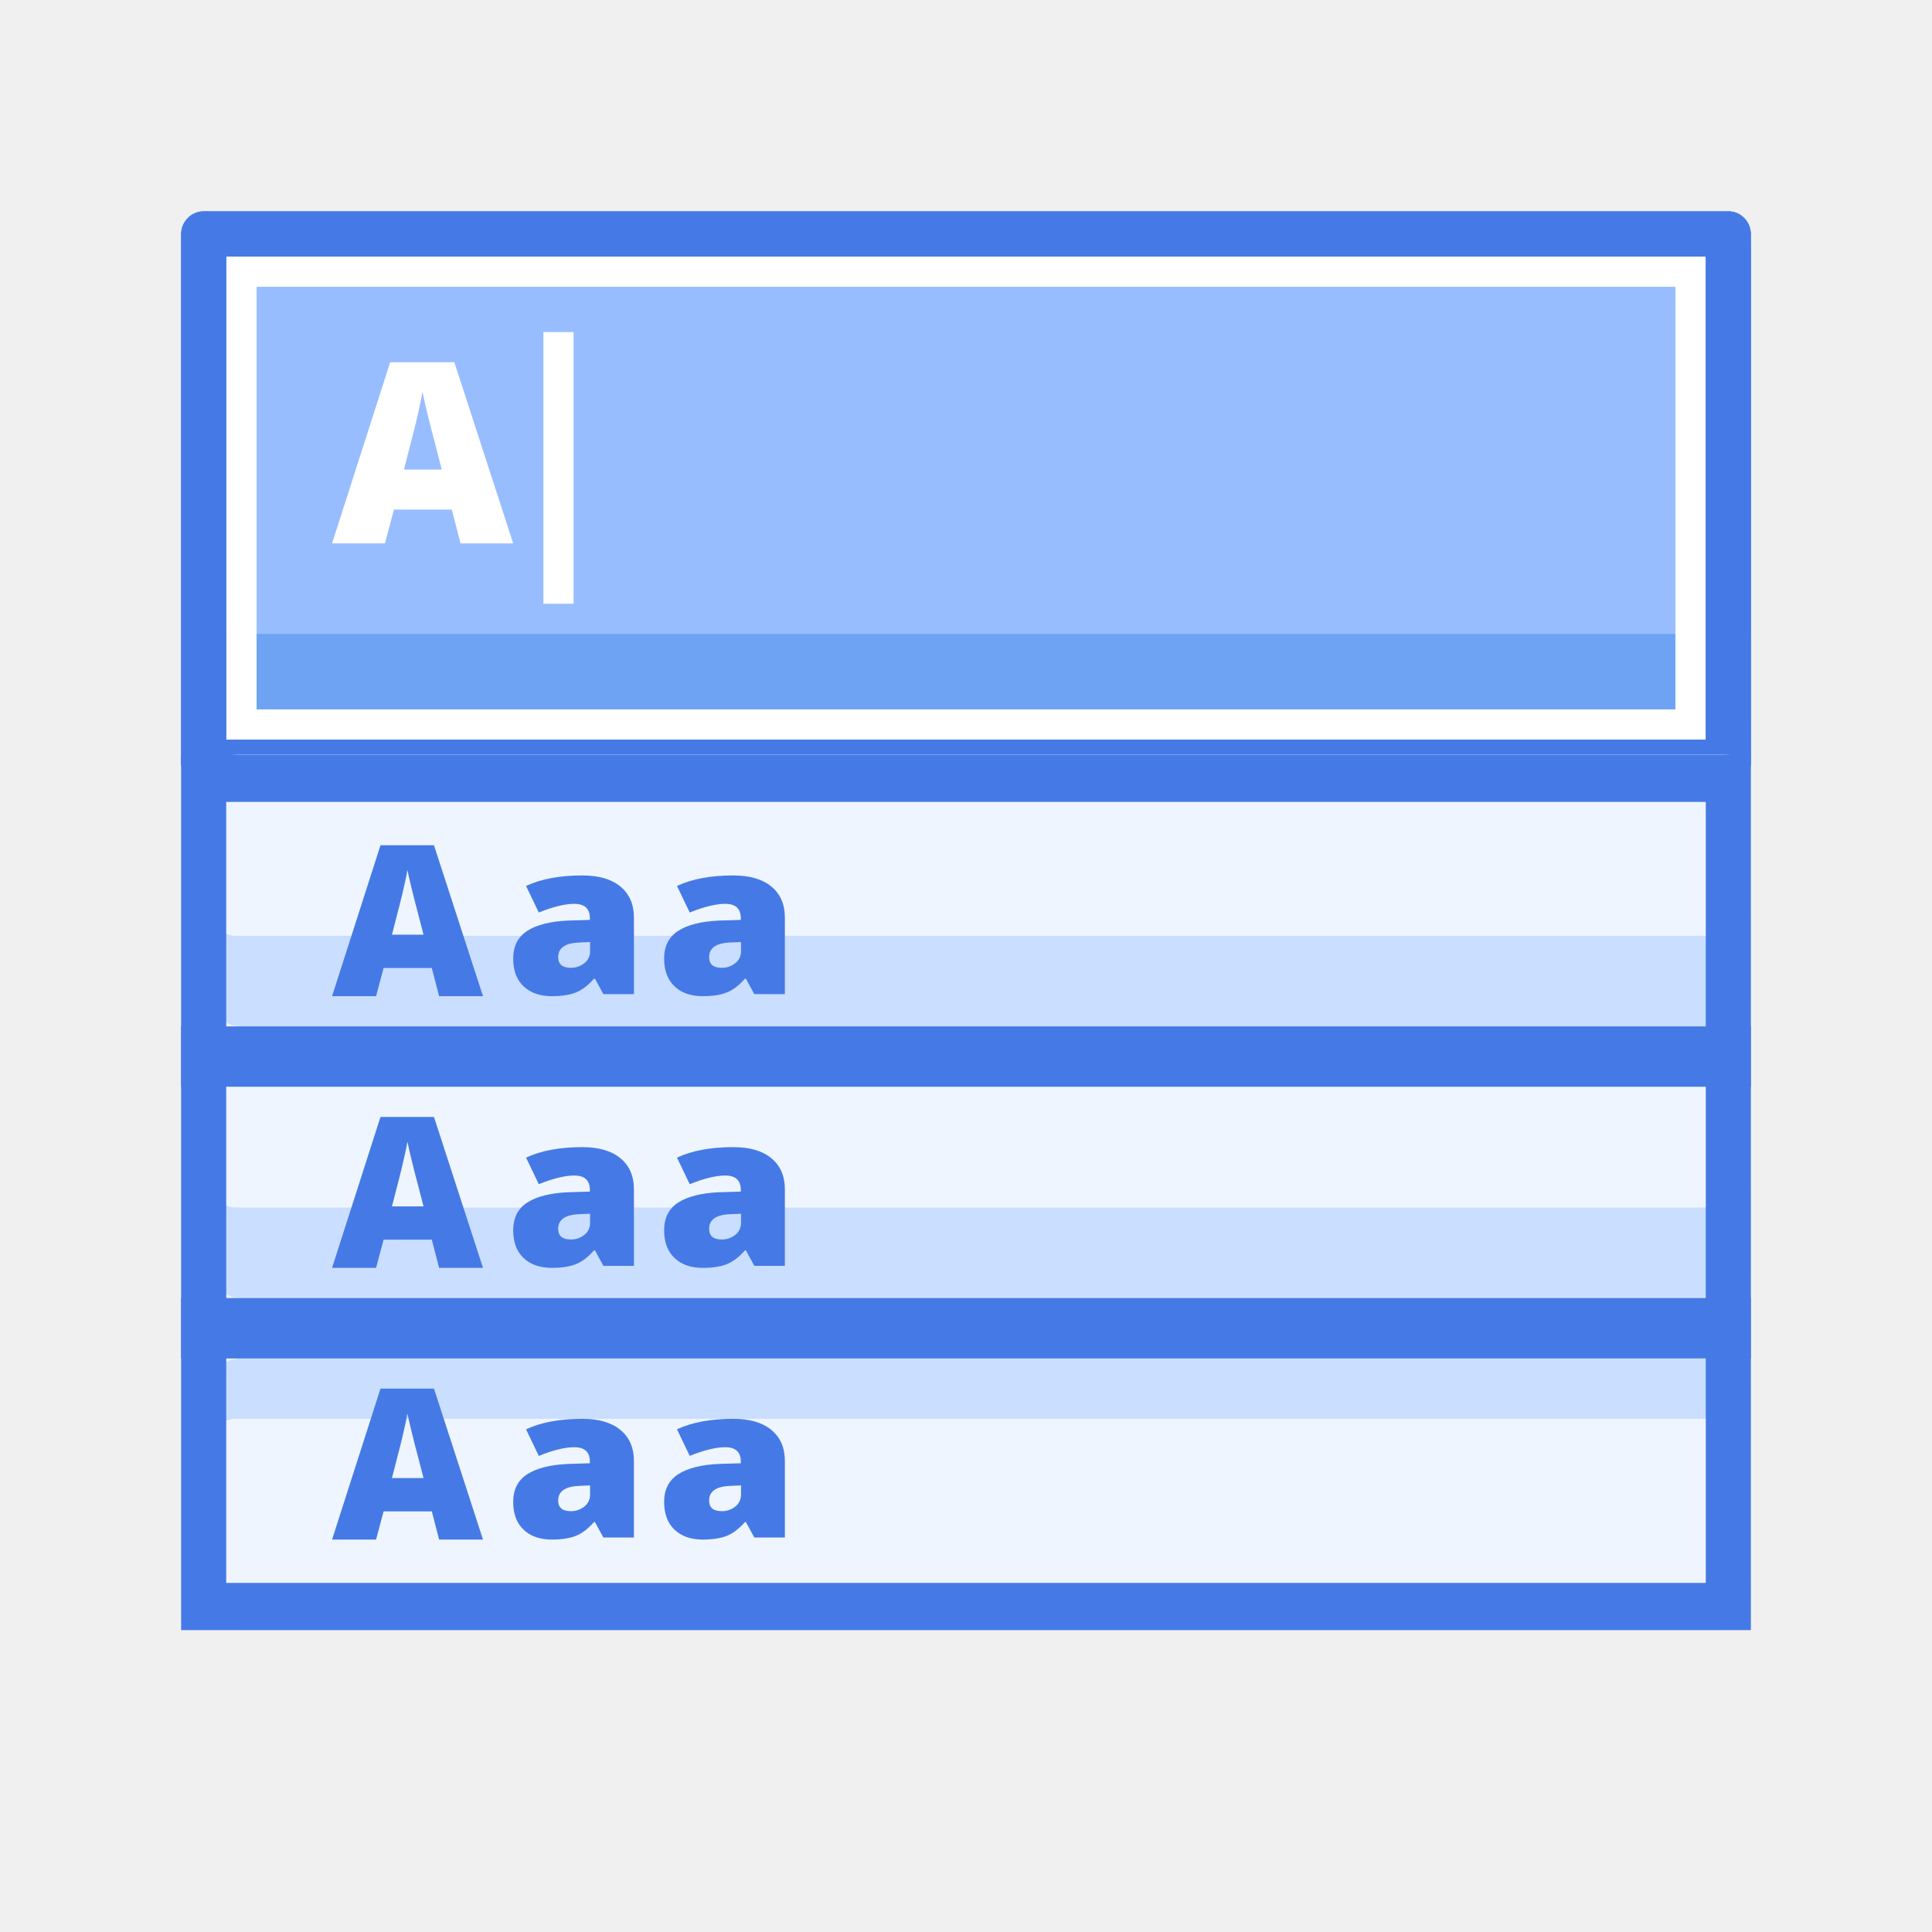
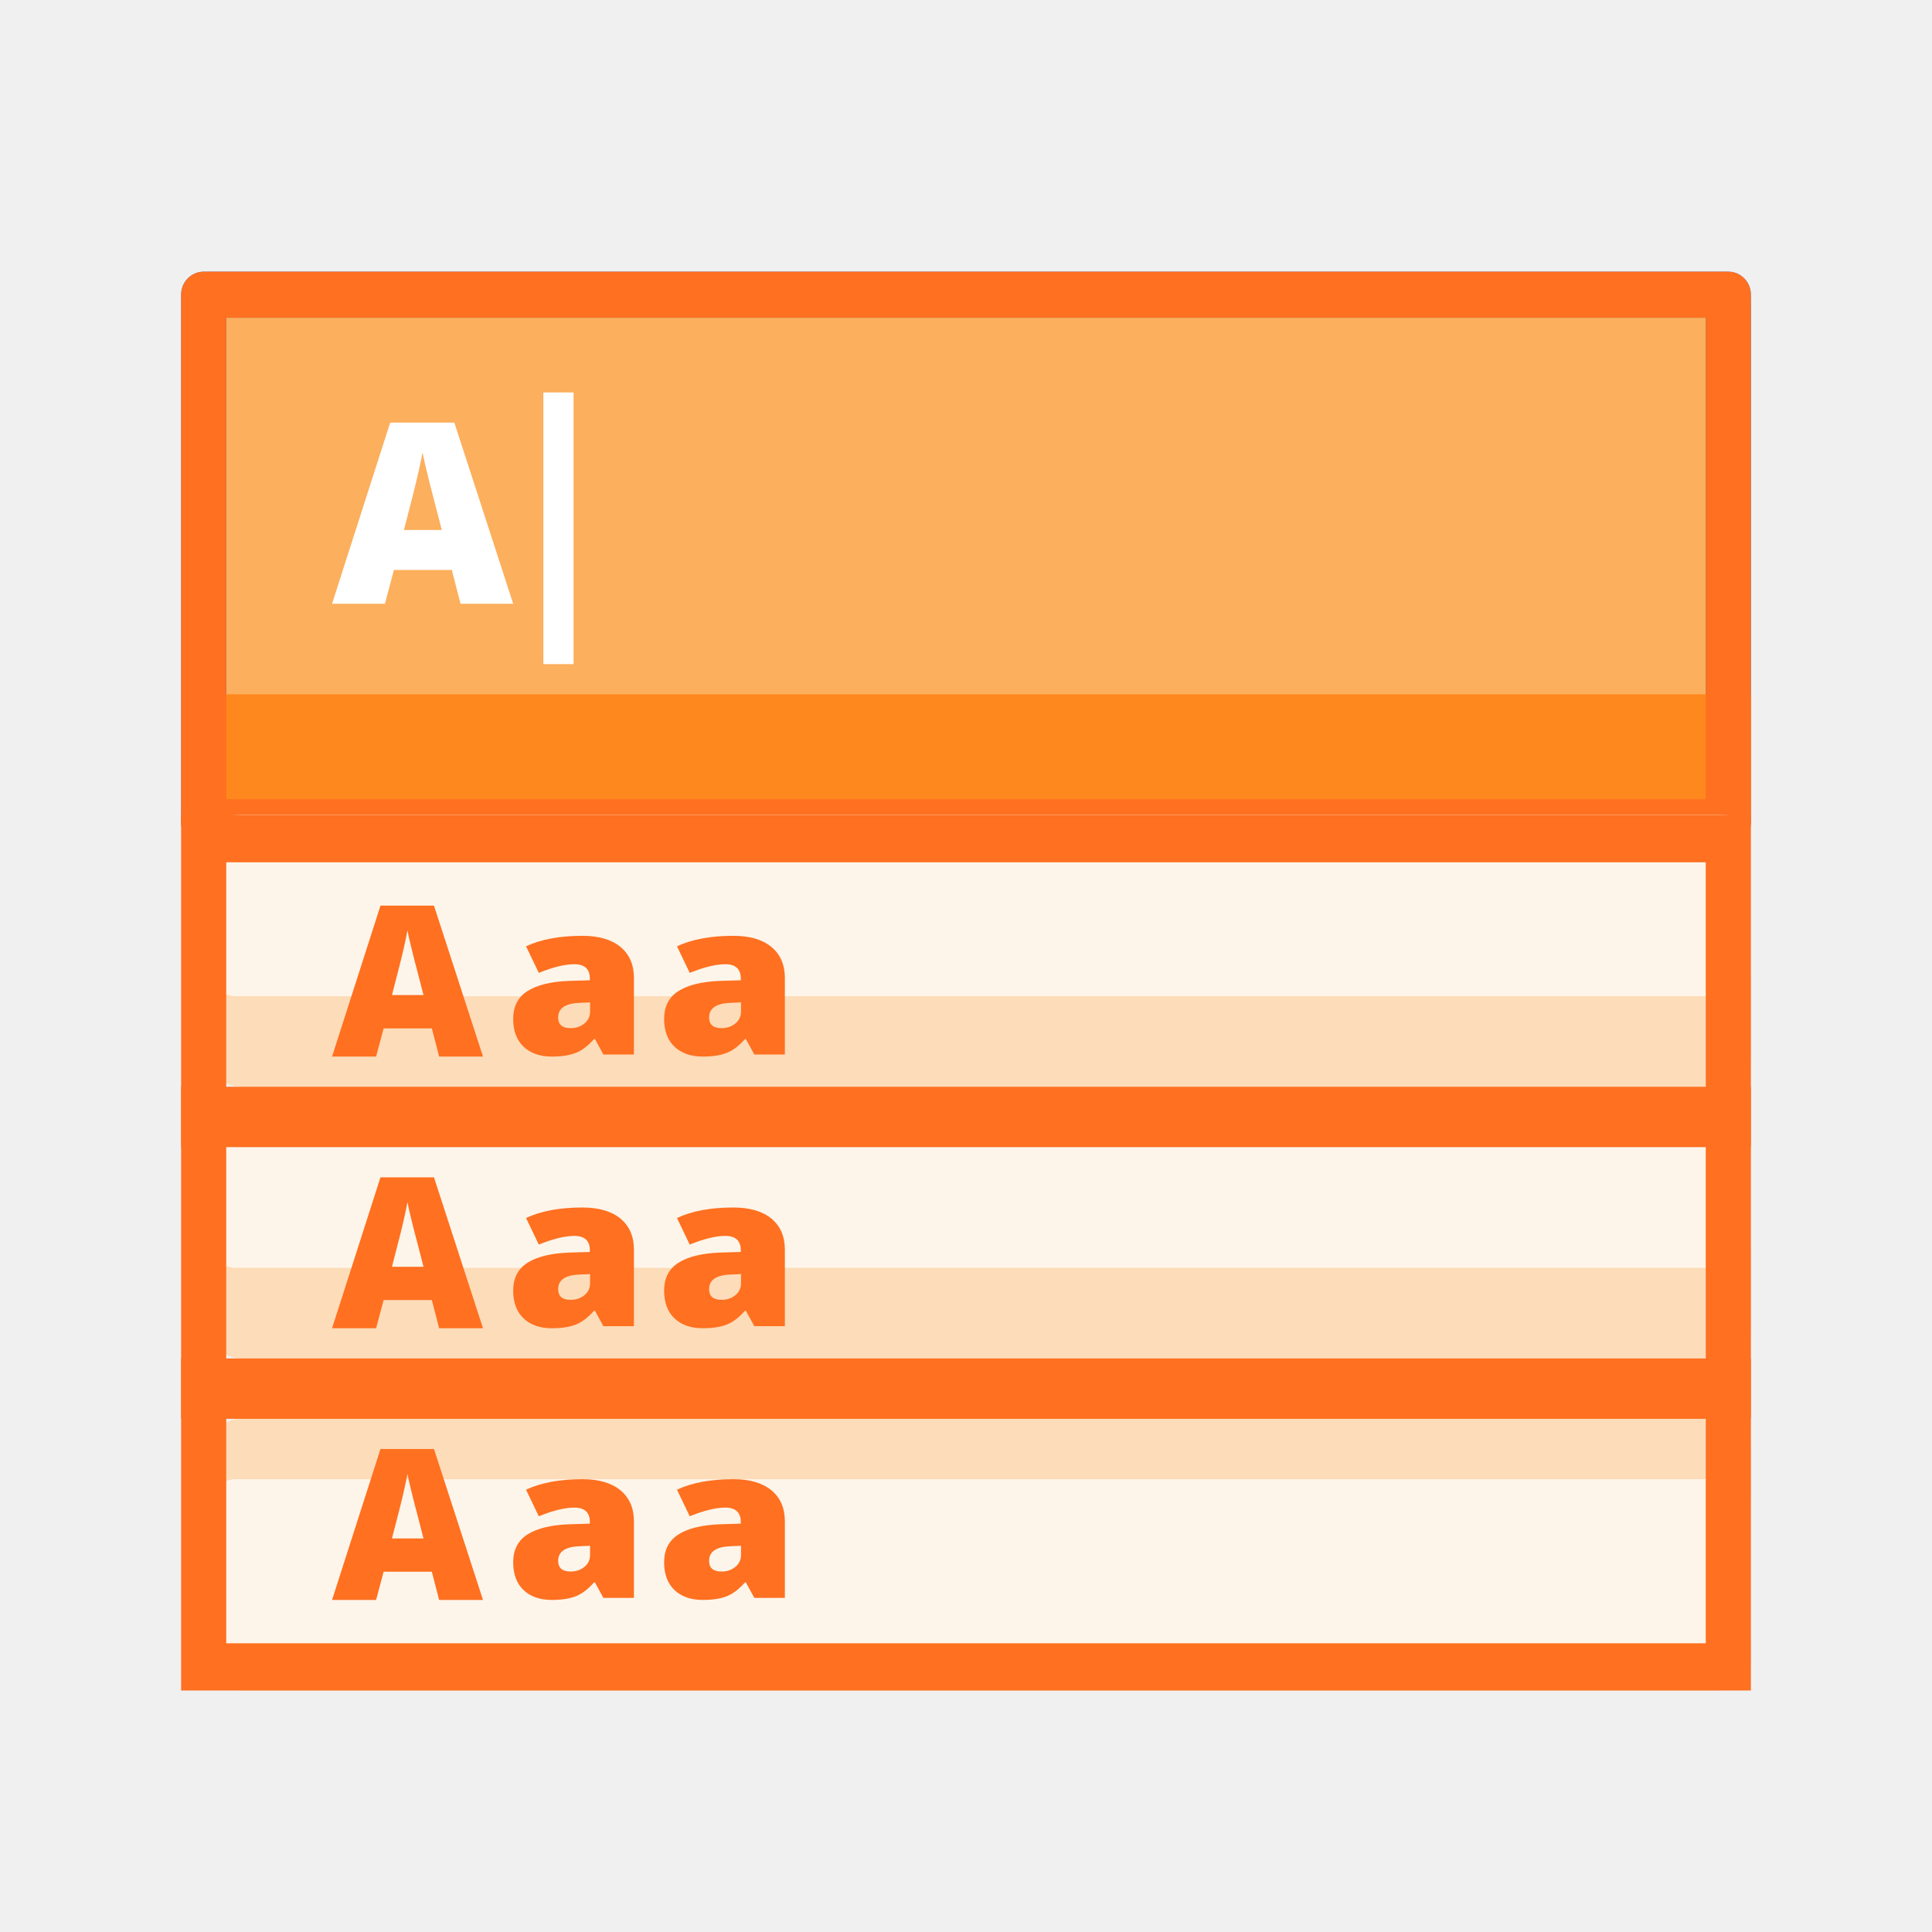
- <svg xmlns="http://www.w3.org/2000/svg" width="64" height="64">
-   <g fill="none" fill-rule="evenodd">
-     <path fill="#97BDFF" d="M7 24h51V8H7z" />
-     <path fill="#6DA3F2" d="M7 25h51v-4H7z" />
-     <path d="M6.747 26A.755.755 0 016 25.238V7.762c0-.42.334-.762.747-.762h50.506c.413 0 .747.341.747.762v17.476a.755.755 0 01-.747.762H6.747zm.747-1.525h49.012V8.525H7.494v15.95z" fill="#457AE6" fill-rule="nonzero" />
-     <path d="M6.747 26A.755.755 0 016 25.238V7.762c0-.42.334-.762.747-.762h50.506c.413 0 .747.341.747.762v17.476a.755.755 0 01-.747.762H6.747zm.747-1.525h49.012V8.525H7.494v15.95z" fill="#457AE6" fill-rule="nonzero" />
-     <path d="M14.635 15.556l-.254-.98c-.06-.22-.131-.5-.216-.847-.085-.346-.14-.594-.167-.744-.025.14-.072.368-.144.687-.07.319-.229.946-.473 1.884h1.254zM15.256 18l-.29-1.12h-1.917L12.751 18H11l1.925-6h2.126L17 18h-1.744z" fill="#FFF" />
-     <path d="M57.02 43H7.98a.973.973 0 01-.98-.966v-7.068c0-.533.44-.966.98-.966h49.04c.54 0 .98.433.98.966v7.068c0 .534-.44.966-.98.966" fill="#CADEFF" />
-     <path d="M57.186 40H7.814c-.45 0-.814-.347-.814-.776v-4.449c0-.428.365-.775.814-.775h49.372c.45 0 .814.347.814.775v4.449c0 .429-.365.776-.814.776" fill="#FFF" opacity=".7" />
-     <path d="M57.02 54H7.98a.974.974 0 01-.98-.966v-7.068c0-.534.44-.966.98-.966h49.04c.54 0 .98.432.98.966v7.068c0 .533-.44.966-.98.966" fill="#CADEFF" />
-     <path d="M57.186 53H7.814c-.45 0-.814-.347-.814-.776v-4.448c0-.43.365-.776.814-.776h49.372c.45 0 .814.347.814.776v4.448c0 .43-.365.776-.814.776" fill="#FFF" opacity=".7" />
-     <path d="M57.02 34H7.98a.974.974 0 01-.98-.966v-7.068c0-.533.44-.966.98-.966h49.04c.54 0 .98.433.98.966v7.068c0 .533-.44.966-.98.966" fill="#CADEFF" />
-     <path d="M57.186 31H7.814c-.45 0-.814-.347-.814-.775v-4.449c0-.429.365-.776.814-.776h49.372c.45 0 .814.347.814.776v4.449c0 .428-.365.775-.814.775" fill="#FFF" opacity=".7" />
-     <path d="M6 45V34h52v11H6zm50.506-1.564v-7.872H7.494v7.872h49.012z" fill="#457AE6" fill-rule="nonzero" />
-     <path d="M6 54V43h52v11H6zm50.506-1.564v-7.872H7.494v7.872h49.012zM6 36V25h52v11H6zm50.506-1.564v-7.872H7.494v7.872h49.012z" fill="#457AE6" fill-rule="nonzero" />
-     <path stroke="#FFF" d="M8 9h48v15H8z" />
-     <path fill="#FFF" d="M18 11h1v9h-1z" />
-     <path d="M14.03 30.963l-.212-.817c-.05-.182-.11-.417-.18-.705-.071-.288-.118-.495-.14-.62-.02.116-.06.307-.12.572-.058.266-.19.79-.394 1.57h1.045zM14.546 33l-.242-.934h-1.597l-.249.934H11l1.604-5h1.772L16 33h-1.453zM14.03 39.963l-.212-.817c-.05-.182-.11-.417-.18-.705-.071-.288-.118-.495-.14-.62-.02.116-.06.307-.12.572-.058.266-.19.79-.394 1.57h1.045zM14.546 42l-.242-.934h-1.597l-.249.934H11l1.604-5h1.772L16 42h-1.453zM14.03 48.963l-.212-.817c-.05-.182-.11-.417-.18-.705-.071-.288-.118-.495-.14-.62-.02.116-.06.307-.12.572-.058.266-.19.79-.394 1.57h1.045zM14.546 51l-.242-.934h-1.597l-.249.934H11l1.604-5h1.772L16 51h-1.453zM18.905 32.059a.696.696 0 00.454-.154.49.49 0 00.188-.398v-.3l-.336.013c-.48.016-.72.177-.72.484 0 .237.137.355.414.355zm1.083.873l-.28-.512h-.03c-.197.223-.397.376-.601.457-.205.082-.469.123-.793.123-.398 0-.712-.109-.94-.327-.23-.218-.344-.526-.344-.92 0-.412.157-.719.47-.92.314-.201.769-.314 1.364-.339l.706-.021v-.054c0-.318-.172-.478-.516-.478-.309 0-.7.096-1.176.287l-.422-.88c.493-.232 1.115-.348 1.867-.348.543 0 .963.123 1.26.368.298.246.447.59.447 1.03v2.534h-1.012zM18.905 41.059a.696.696 0 00.454-.154.49.49 0 00.188-.398v-.3l-.336.013c-.48.016-.72.177-.72.484 0 .237.137.355.414.355zm1.083.873l-.28-.512h-.03c-.197.223-.397.376-.601.457-.205.082-.469.123-.793.123-.398 0-.712-.109-.94-.327-.23-.218-.344-.526-.344-.92 0-.412.157-.719.47-.92.314-.201.769-.314 1.364-.339l.706-.021v-.054c0-.318-.172-.478-.516-.478-.309 0-.7.096-1.176.287l-.422-.88c.493-.232 1.115-.348 1.867-.348.543 0 .963.123 1.26.368.298.246.447.59.447 1.03v2.534h-1.012zM18.905 50.059a.696.696 0 00.454-.154.49.49 0 00.188-.398v-.3l-.336.013c-.48.016-.72.177-.72.484 0 .237.137.355.414.355zm1.083.873l-.28-.512h-.03c-.197.223-.397.376-.601.457-.205.082-.469.123-.793.123-.398 0-.712-.109-.94-.327-.23-.218-.344-.526-.344-.92 0-.412.157-.719.47-.92.314-.201.769-.314 1.364-.339l.706-.021v-.054c0-.318-.172-.478-.516-.478-.309 0-.7.096-1.176.287l-.422-.88c.493-.232 1.115-.348 1.867-.348.543 0 .963.123 1.26.368.298.246.447.59.447 1.03v2.534h-1.012zM23.905 32.059a.696.696 0 00.454-.154.49.49 0 00.188-.398v-.3l-.336.013c-.48.016-.72.177-.72.484 0 .237.137.355.414.355zm1.083.873l-.28-.512h-.03c-.197.223-.397.376-.601.457-.205.082-.469.123-.793.123-.398 0-.712-.109-.94-.327-.23-.218-.344-.526-.344-.92 0-.412.157-.719.47-.92.314-.201.769-.314 1.364-.339l.706-.021v-.054c0-.318-.172-.478-.516-.478-.309 0-.7.096-1.176.287l-.422-.88c.493-.232 1.115-.348 1.867-.348.543 0 .963.123 1.26.368.298.246.447.59.447 1.03v2.534h-1.012zM23.905 41.059a.696.696 0 00.454-.154.49.49 0 00.188-.398v-.3l-.336.013c-.48.016-.72.177-.72.484 0 .237.137.355.414.355zm1.083.873l-.28-.512h-.03c-.197.223-.397.376-.601.457-.205.082-.469.123-.793.123-.398 0-.712-.109-.94-.327-.23-.218-.344-.526-.344-.92 0-.412.157-.719.47-.92.314-.201.769-.314 1.364-.339l.706-.021v-.054c0-.318-.172-.478-.516-.478-.309 0-.7.096-1.176.287l-.422-.88c.493-.232 1.115-.348 1.867-.348.543 0 .963.123 1.26.368.298.246.447.59.447 1.03v2.534h-1.012zM23.905 50.059a.696.696 0 00.454-.154.49.49 0 00.188-.398v-.3l-.336.013c-.48.016-.72.177-.72.484 0 .237.137.355.414.355zm1.083.873l-.28-.512h-.03c-.197.223-.397.376-.601.457-.205.082-.469.123-.793.123-.398 0-.712-.109-.94-.327-.23-.218-.344-.526-.344-.92 0-.412.157-.719.47-.92.314-.201.769-.314 1.364-.339l.706-.021v-.054c0-.318-.172-.478-.516-.478-.309 0-.7.096-1.176.287l-.422-.88c.493-.232 1.115-.348 1.867-.348.543 0 .963.123 1.26.368.298.246.447.59.447 1.03v2.534h-1.012z" fill="#457AE6" />
+ <svg xmlns="http://www.w3.org/2000/svg" width="64px" height="64px" viewBox="0 0 64 64" version="1.1">
+   <g id="icon/component/Autocomplete" stroke="none" stroke-width="1" fill="none" fill-rule="evenodd">
+     <g id="Group-3" transform="translate(6, 9)">
+       <polygon id="Fill-1" fill="#FCAF5C" points="1 18 52 18 52 1 1 1" />
+       <path d="M0.747,19 C0.334,19 0,18.659 0,18.238 L0,0.762 C0,0.341 0.334,0 0.747,0 L51.253,0 C51.666,0 52,0.341 52,0.762 L52,18.238 C52,18.659 51.666,19 51.253,19 L0.747,19 Z M1.494,17.475 L50.506,17.475 L50.506,1.525 L1.494,1.525 L1.494,17.475 Z" id="Stroke-3" fill="#457AE6" fill-rule="nonzero" />
+       <polygon id="Fill-2" fill="#FF881E" points="1 18 52 18 52 14 1 14" />
+       <path d="M0.747,19 C0.334,19 0,18.659 0,18.238 L0,0.762 C0,0.341 0.334,0 0.747,0 L51.253,0 C51.666,0 52,0.341 52,0.762 L52,18.238 C52,18.659 51.666,19 51.253,19 L0.747,19 Z M1.494,17.475 L50.506,17.475 L50.506,1.525 L1.494,1.525 L1.494,17.475 Z" id="Stroke-3" fill="#FF7020" />
+       <path d="M8.635,8.556 L8.381,7.575 C8.322,7.357 8.25,7.075 8.165,6.729 C8.08,6.383 8.024,6.135 7.998,5.985 C7.973,6.124 7.926,6.353 7.854,6.672 C7.783,6.991 7.625,7.618 7.381,8.556 L8.635,8.556 Z M9.256,11 L8.966,9.88 L7.049,9.88 L6.751,11 L5,11 L6.925,5 L9.051,5 L11,11 L9.256,11 Z" id="Fill-5" fill="#FFFFFF" fill-rule="nonzero" />
+       <path d="M51.019,36 L1.981,36 C1.439,36 1,35.568 1,35.034 L1,27.966 C1,27.433 1.439,27 1.981,27 L51.019,27 C51.561,27 52,27.433 52,27.966 L52,35.034 C52,35.568 51.561,36 51.019,36" id="Fill-10" fill="#FDDCB9" />
+       <path d="M51.186,33 L1.814,33 C1.365,33 1,32.653 1,32.224 L1,27.775 C1,27.347 1.365,27 1.814,27 L51.186,27 C51.635,27 52,27.347 52,27.775 L52,32.224 C52,32.653 51.635,33 51.186,33" id="Fill-11" fill="#FFFFFF" fill-rule="nonzero" opacity="0.7" />
+       <path d="M51.019,47 L1.981,47 C1.439,47 1,46.567 1,46.034 L1,38.966 C1,38.432 1.439,38 1.981,38 L51.019,38 C51.561,38 52,38.432 52,38.966 L52,46.034 C52,46.567 51.561,47 51.019,47" id="Fill-13" fill="#FDDCB9" />
+       <path d="M51.186,46 L1.814,46 C1.365,46 1,45.653 1,45.224 L1,40.776 C1,40.347 1.365,40 1.814,40 L51.186,40 C51.635,40 52,40.347 52,40.776 L52,45.224 C52,45.653 51.635,46 51.186,46" id="Fill-14" fill="#FFFFFF" fill-rule="nonzero" opacity="0.7" />
+       <path d="M51.019,27 L1.981,27 C1.439,27 1,26.567 1,26.034 L1,18.966 C1,18.433 1.439,18 1.981,18 L51.019,18 C51.561,18 52,18.433 52,18.966 L52,26.034 C52,26.567 51.561,27 51.019,27" id="Fill-16" fill="#FDDCB9" />
+       <path d="M51.186,24 L1.814,24 C1.365,24 1,23.653 1,23.225 L1,18.776 C1,18.347 1.365,18 1.814,18 L51.186,18 C51.635,18 52,18.347 52,18.776 L52,23.225 C52,23.653 51.635,24 51.186,24" id="Fill-17" fill="#FFFFFF" fill-rule="nonzero" opacity="0.7" />
+     </g>
+     <path d="M6,47 L6,36 L58,36 L58,47 L6,47 Z M56.506,45.436 L56.506,37.564 L7.494,37.564 L7.494,45.436 L56.506,45.436 Z" id="Stroke-12" fill="#FF7020" />
+     <path d="M6,56 L6,45 L58,45 L58,56 L6,56 Z M56.506,54.436 L56.506,46.564 L7.494,46.564 L7.494,54.436 L56.506,54.436 Z" id="Stroke-12-Copy-2" fill="#FF7020" />
+     <path d="M6,38 L6,27 L58,27 L58,38 L6,38 Z M56.506,36.436 L56.506,28.564 L7.494,28.564 L7.494,36.436 L56.506,36.436 Z" id="Stroke-12-Copy" fill="#FF7020" />
+     <rect id="Rectangle" fill="#FFFFFF" fill-rule="nonzero" x="18" y="13" width="1" height="9" />
+     <path d="M14.029,32.963 L13.818,32.146 C13.768,31.964 13.708,31.729 13.637,31.441 C13.567,31.153 13.52,30.946 13.498,30.821 C13.478,30.937 13.438,31.128 13.379,31.393 C13.32,31.659 13.188,32.182 12.984,32.963 L14.029,32.963 Z M14.547,35 L14.305,34.066 L12.708,34.066 L12.459,35 L11,35 L12.604,30 L14.376,30 L16,35 L14.547,35 Z" id="Fill-5" fill="#FF7020" />
+     <path d="M14.029,41.963 L13.818,41.146 C13.768,40.964 13.708,40.729 13.637,40.441 C13.567,40.153 13.52,39.946 13.498,39.821 C13.478,39.937 13.438,40.128 13.379,40.393 C13.32,40.659 13.188,41.182 12.984,41.963 L14.029,41.963 Z M14.547,44 L14.305,43.066 L12.708,43.066 L12.459,44 L11,44 L12.604,39 L14.376,39 L16,44 L14.547,44 Z" id="Fill-5" fill="#FF7020" />
+     <path d="M14.029,50.963 L13.818,50.146 C13.768,49.964 13.708,49.729 13.637,49.441 C13.567,49.153 13.52,48.946 13.498,48.821 C13.478,48.937 13.438,49.128 13.379,49.393 C13.32,49.659 13.188,50.182 12.984,50.963 L14.029,50.963 Z M14.547,53 L14.305,52.066 L12.708,52.066 L12.459,53 L11,53 L12.604,48 L14.376,48 L16,53 L14.547,53 Z" id="Fill-5" fill="#FF7020" />
+     <path d="M18.905,34.059 C19.081,34.059 19.233,34.008 19.359,33.905 C19.484,33.803 19.547,33.67 19.547,33.507 L19.547,33.206 L19.211,33.22 C18.731,33.236 18.49,33.397 18.49,33.704 C18.49,33.941 18.628,34.059 18.905,34.059 L18.905,34.059 Z M19.988,34.932 L19.708,34.42 L19.678,34.42 C19.481,34.643 19.281,34.796 19.077,34.877 C18.872,34.959 18.608,35 18.284,35 C17.886,35 17.572,34.891 17.344,34.673 C17.114,34.455 17,34.147 17,33.752 C17,33.341 17.157,33.034 17.47,32.833 C17.784,32.632 18.239,32.519 18.834,32.494 L19.54,32.473 L19.54,32.419 C19.54,32.101 19.368,31.941 19.024,31.941 C18.715,31.941 18.323,32.037 17.848,32.228 L17.426,31.348 C17.919,31.116 18.541,31 19.293,31 C19.836,31 20.256,31.123 20.554,31.368 C20.851,31.614 21,31.957 21,32.398 L21,34.932 L19.988,34.932 Z" id="Fill-6" fill="#FF7020" />
+     <path d="M18.905,43.059 C19.081,43.059 19.233,43.008 19.359,42.905 C19.484,42.803 19.547,42.67 19.547,42.507 L19.547,42.206 L19.211,42.22 C18.731,42.236 18.49,42.397 18.49,42.704 C18.49,42.941 18.628,43.059 18.905,43.059 L18.905,43.059 Z M19.988,43.932 L19.708,43.42 L19.678,43.42 C19.481,43.643 19.281,43.796 19.077,43.877 C18.872,43.959 18.608,44 18.284,44 C17.886,44 17.572,43.891 17.344,43.673 C17.114,43.455 17,43.147 17,42.752 C17,42.341 17.157,42.034 17.47,41.833 C17.784,41.632 18.239,41.519 18.834,41.494 L19.54,41.473 L19.54,41.419 C19.54,41.101 19.368,40.941 19.024,40.941 C18.715,40.941 18.323,41.037 17.848,41.228 L17.426,40.348 C17.919,40.116 18.541,40 19.293,40 C19.836,40 20.256,40.123 20.554,40.368 C20.851,40.614 21,40.957 21,41.398 L21,43.932 L19.988,43.932 Z" id="Fill-6" fill="#FF7020" />
+     <path d="M18.905,52.059 C19.081,52.059 19.233,52.008 19.359,51.905 C19.484,51.803 19.547,51.67 19.547,51.507 L19.547,51.206 L19.211,51.22 C18.731,51.236 18.49,51.397 18.49,51.704 C18.49,51.941 18.628,52.059 18.905,52.059 L18.905,52.059 Z M19.988,52.932 L19.708,52.42 L19.678,52.42 C19.481,52.643 19.281,52.796 19.077,52.877 C18.872,52.959 18.608,53 18.284,53 C17.886,53 17.572,52.891 17.344,52.673 C17.114,52.455 17,52.147 17,51.752 C17,51.341 17.157,51.034 17.47,50.833 C17.784,50.632 18.239,50.519 18.834,50.494 L19.54,50.473 L19.54,50.419 C19.54,50.101 19.368,49.941 19.024,49.941 C18.715,49.941 18.323,50.037 17.848,50.228 L17.426,49.348 C17.919,49.116 18.541,49 19.293,49 C19.836,49 20.256,49.123 20.554,49.368 C20.851,49.614 21,49.957 21,50.398 L21,52.932 L19.988,52.932 Z" id="Fill-6" fill="#FF7020" />
+     <path d="M23.905,34.059 C24.081,34.059 24.233,34.008 24.359,33.905 C24.484,33.803 24.547,33.67 24.547,33.507 L24.547,33.206 L24.211,33.22 C23.731,33.236 23.49,33.397 23.49,33.704 C23.49,33.941 23.628,34.059 23.905,34.059 L23.905,34.059 Z M24.988,34.932 L24.708,34.42 L24.678,34.42 C24.481,34.643 24.281,34.796 24.077,34.877 C23.872,34.959 23.608,35 23.284,35 C22.886,35 22.572,34.891 22.344,34.673 C22.114,34.455 22,34.147 22,33.752 C22,33.341 22.157,33.034 22.47,32.833 C22.784,32.632 23.239,32.519 23.834,32.494 L24.54,32.473 L24.54,32.419 C24.54,32.101 24.368,31.941 24.024,31.941 C23.715,31.941 23.323,32.037 22.848,32.228 L22.426,31.348 C22.919,31.116 23.541,31 24.293,31 C24.836,31 25.256,31.123 25.554,31.368 C25.851,31.614 26,31.957 26,32.398 L26,34.932 L24.988,34.932 Z" id="Fill-7" fill="#FF7020" />
+     <path d="M23.905,43.059 C24.081,43.059 24.233,43.008 24.359,42.905 C24.484,42.803 24.547,42.67 24.547,42.507 L24.547,42.206 L24.211,42.22 C23.731,42.236 23.49,42.397 23.49,42.704 C23.49,42.941 23.628,43.059 23.905,43.059 L23.905,43.059 Z M24.988,43.932 L24.708,43.42 L24.678,43.42 C24.481,43.643 24.281,43.796 24.077,43.877 C23.872,43.959 23.608,44 23.284,44 C22.886,44 22.572,43.891 22.344,43.673 C22.114,43.455 22,43.147 22,42.752 C22,42.341 22.157,42.034 22.47,41.833 C22.784,41.632 23.239,41.519 23.834,41.494 L24.54,41.473 L24.54,41.419 C24.54,41.101 24.368,40.941 24.024,40.941 C23.715,40.941 23.323,41.037 22.848,41.228 L22.426,40.348 C22.919,40.116 23.541,40 24.293,40 C24.836,40 25.256,40.123 25.554,40.368 C25.851,40.614 26,40.957 26,41.398 L26,43.932 L24.988,43.932 Z" id="Fill-7" fill="#FF7020" />
+     <path d="M23.905,52.059 C24.081,52.059 24.233,52.008 24.359,51.905 C24.484,51.803 24.547,51.67 24.547,51.507 L24.547,51.206 L24.211,51.22 C23.731,51.236 23.49,51.397 23.49,51.704 C23.49,51.941 23.628,52.059 23.905,52.059 L23.905,52.059 Z M24.988,52.932 L24.708,52.42 L24.678,52.42 C24.481,52.643 24.281,52.796 24.077,52.877 C23.872,52.959 23.608,53 23.284,53 C22.886,53 22.572,52.891 22.344,52.673 C22.114,52.455 22,52.147 22,51.752 C22,51.341 22.157,51.034 22.47,50.833 C22.784,50.632 23.239,50.519 23.834,50.494 L24.54,50.473 L24.54,50.419 C24.54,50.101 24.368,49.941 24.024,49.941 C23.715,49.941 23.323,50.037 22.848,50.228 L22.426,49.348 C22.919,49.116 23.541,49 24.293,49 C24.836,49 25.256,49.123 25.554,49.368 C25.851,49.614 26,49.957 26,50.398 L26,52.932 L24.988,52.932 Z" id="Fill-7" fill="#FF7020" />
  </g>
</svg>
